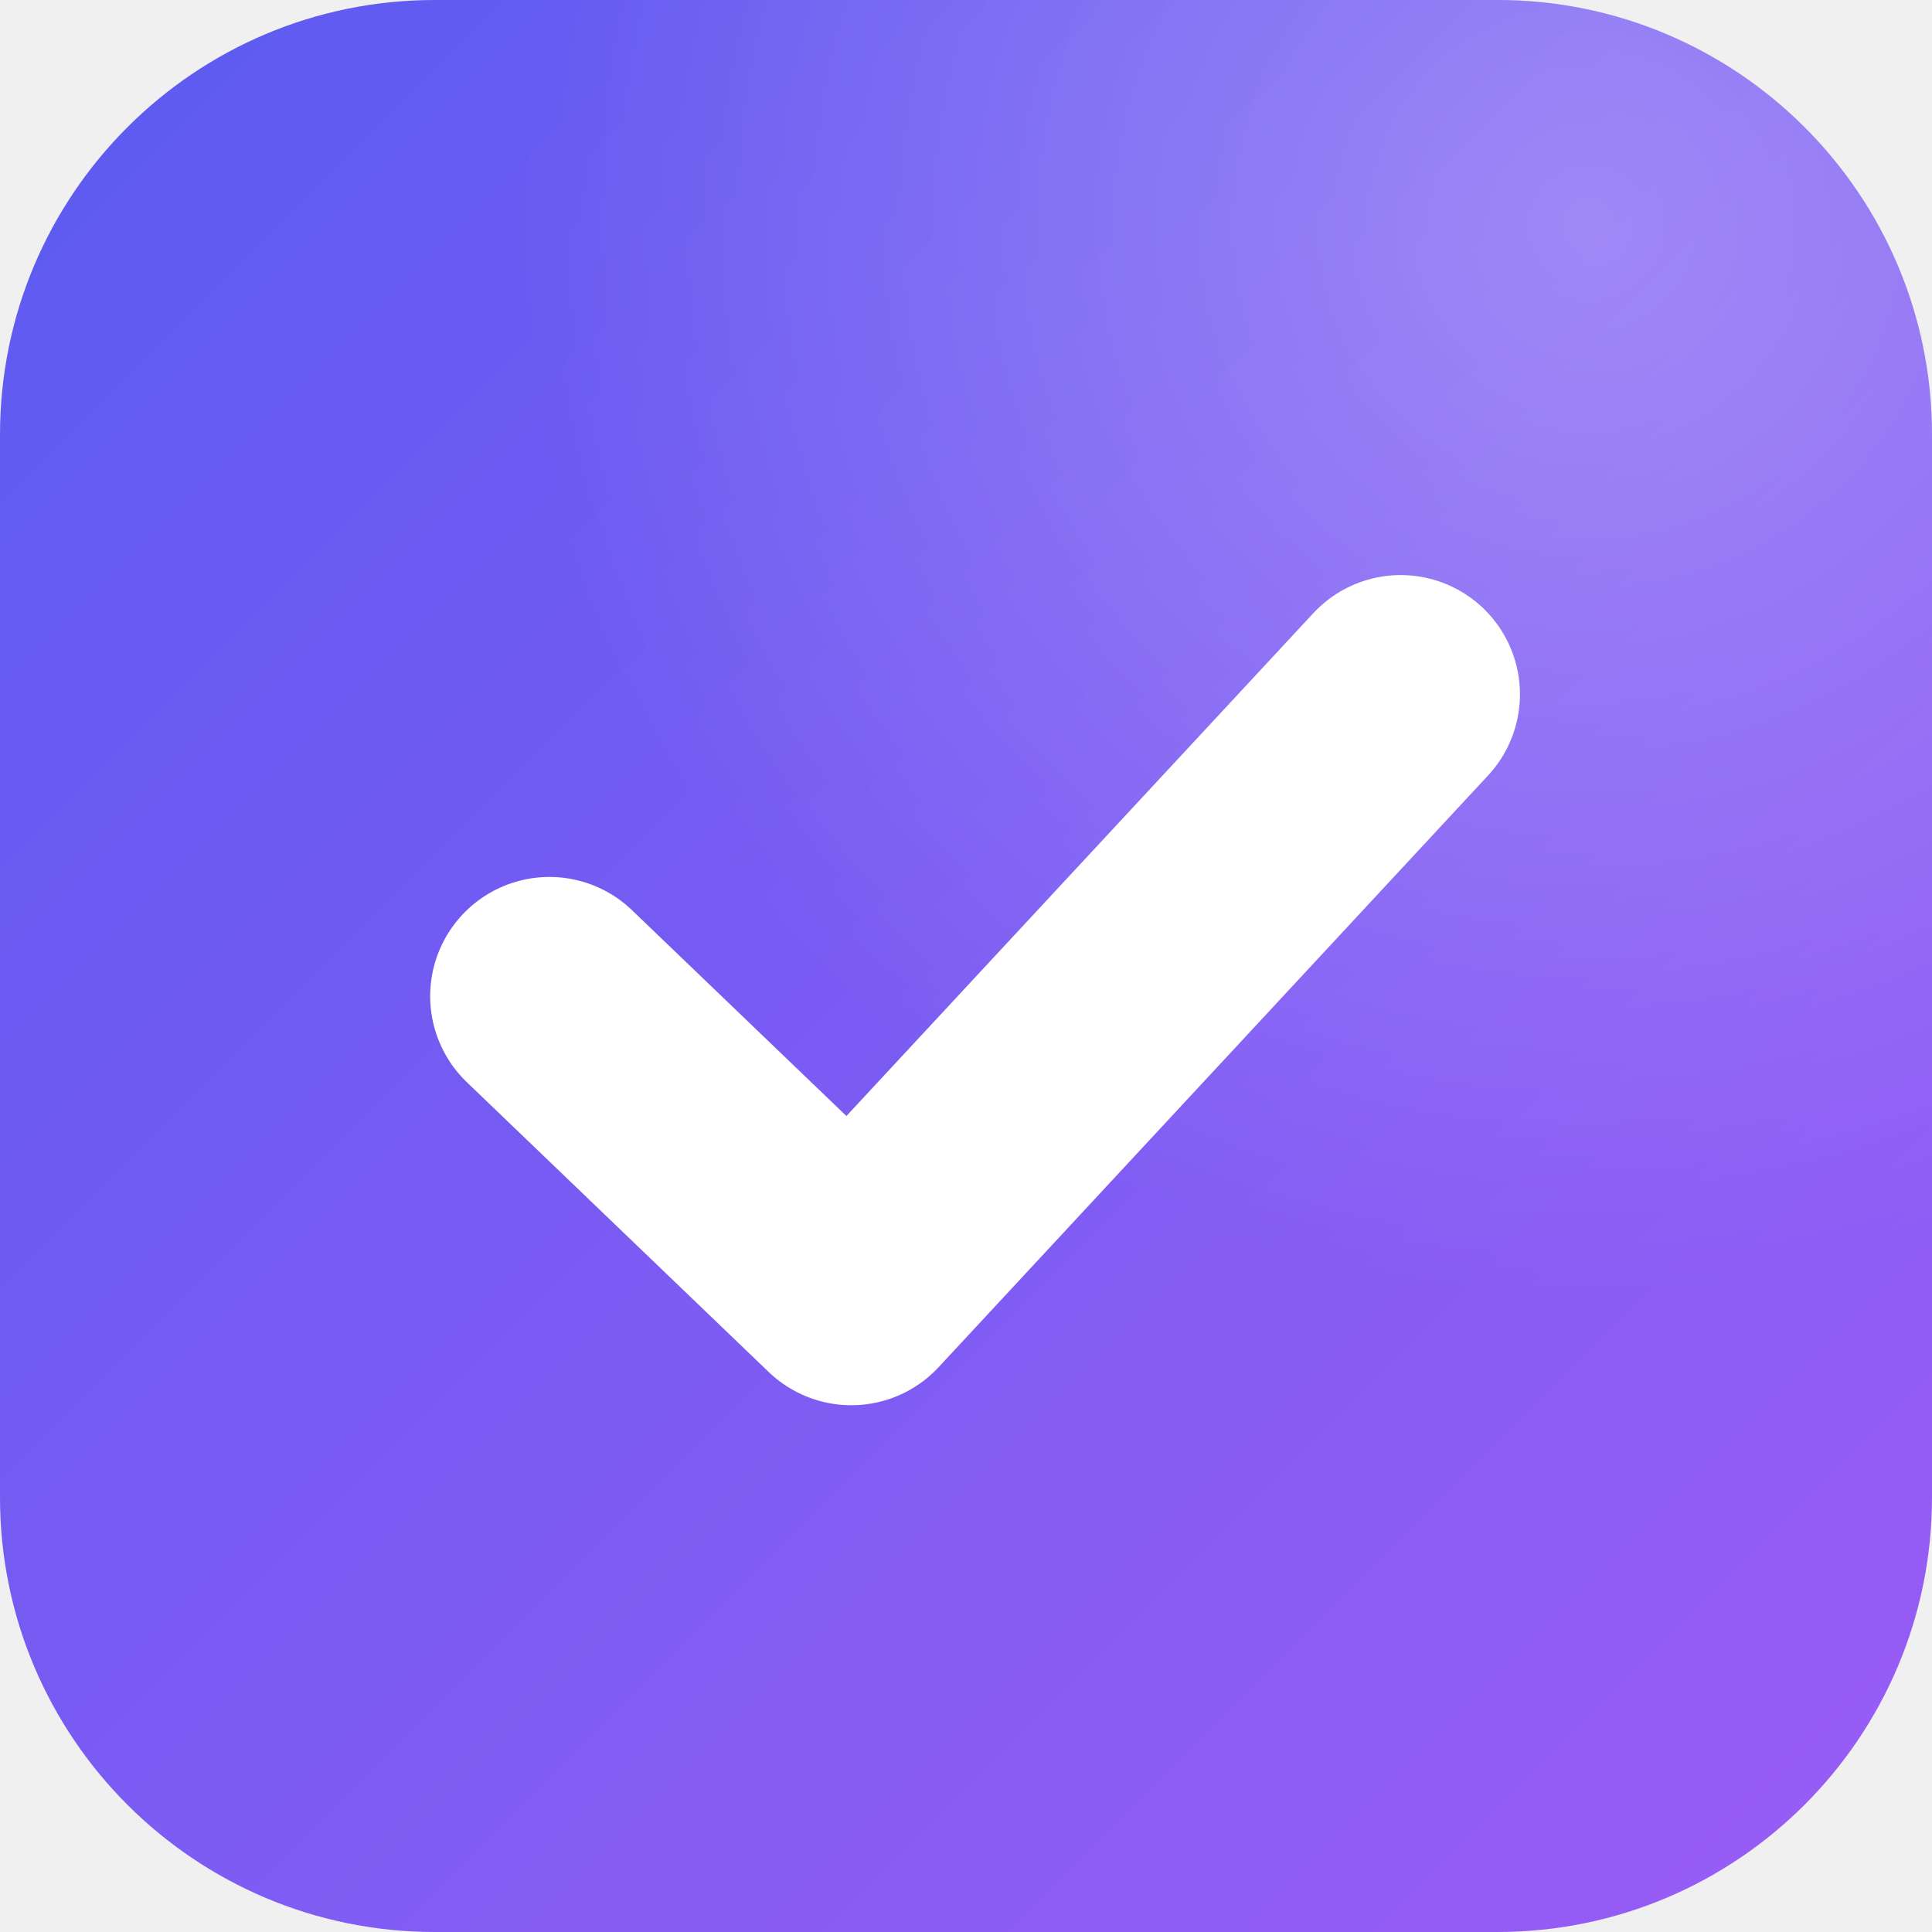
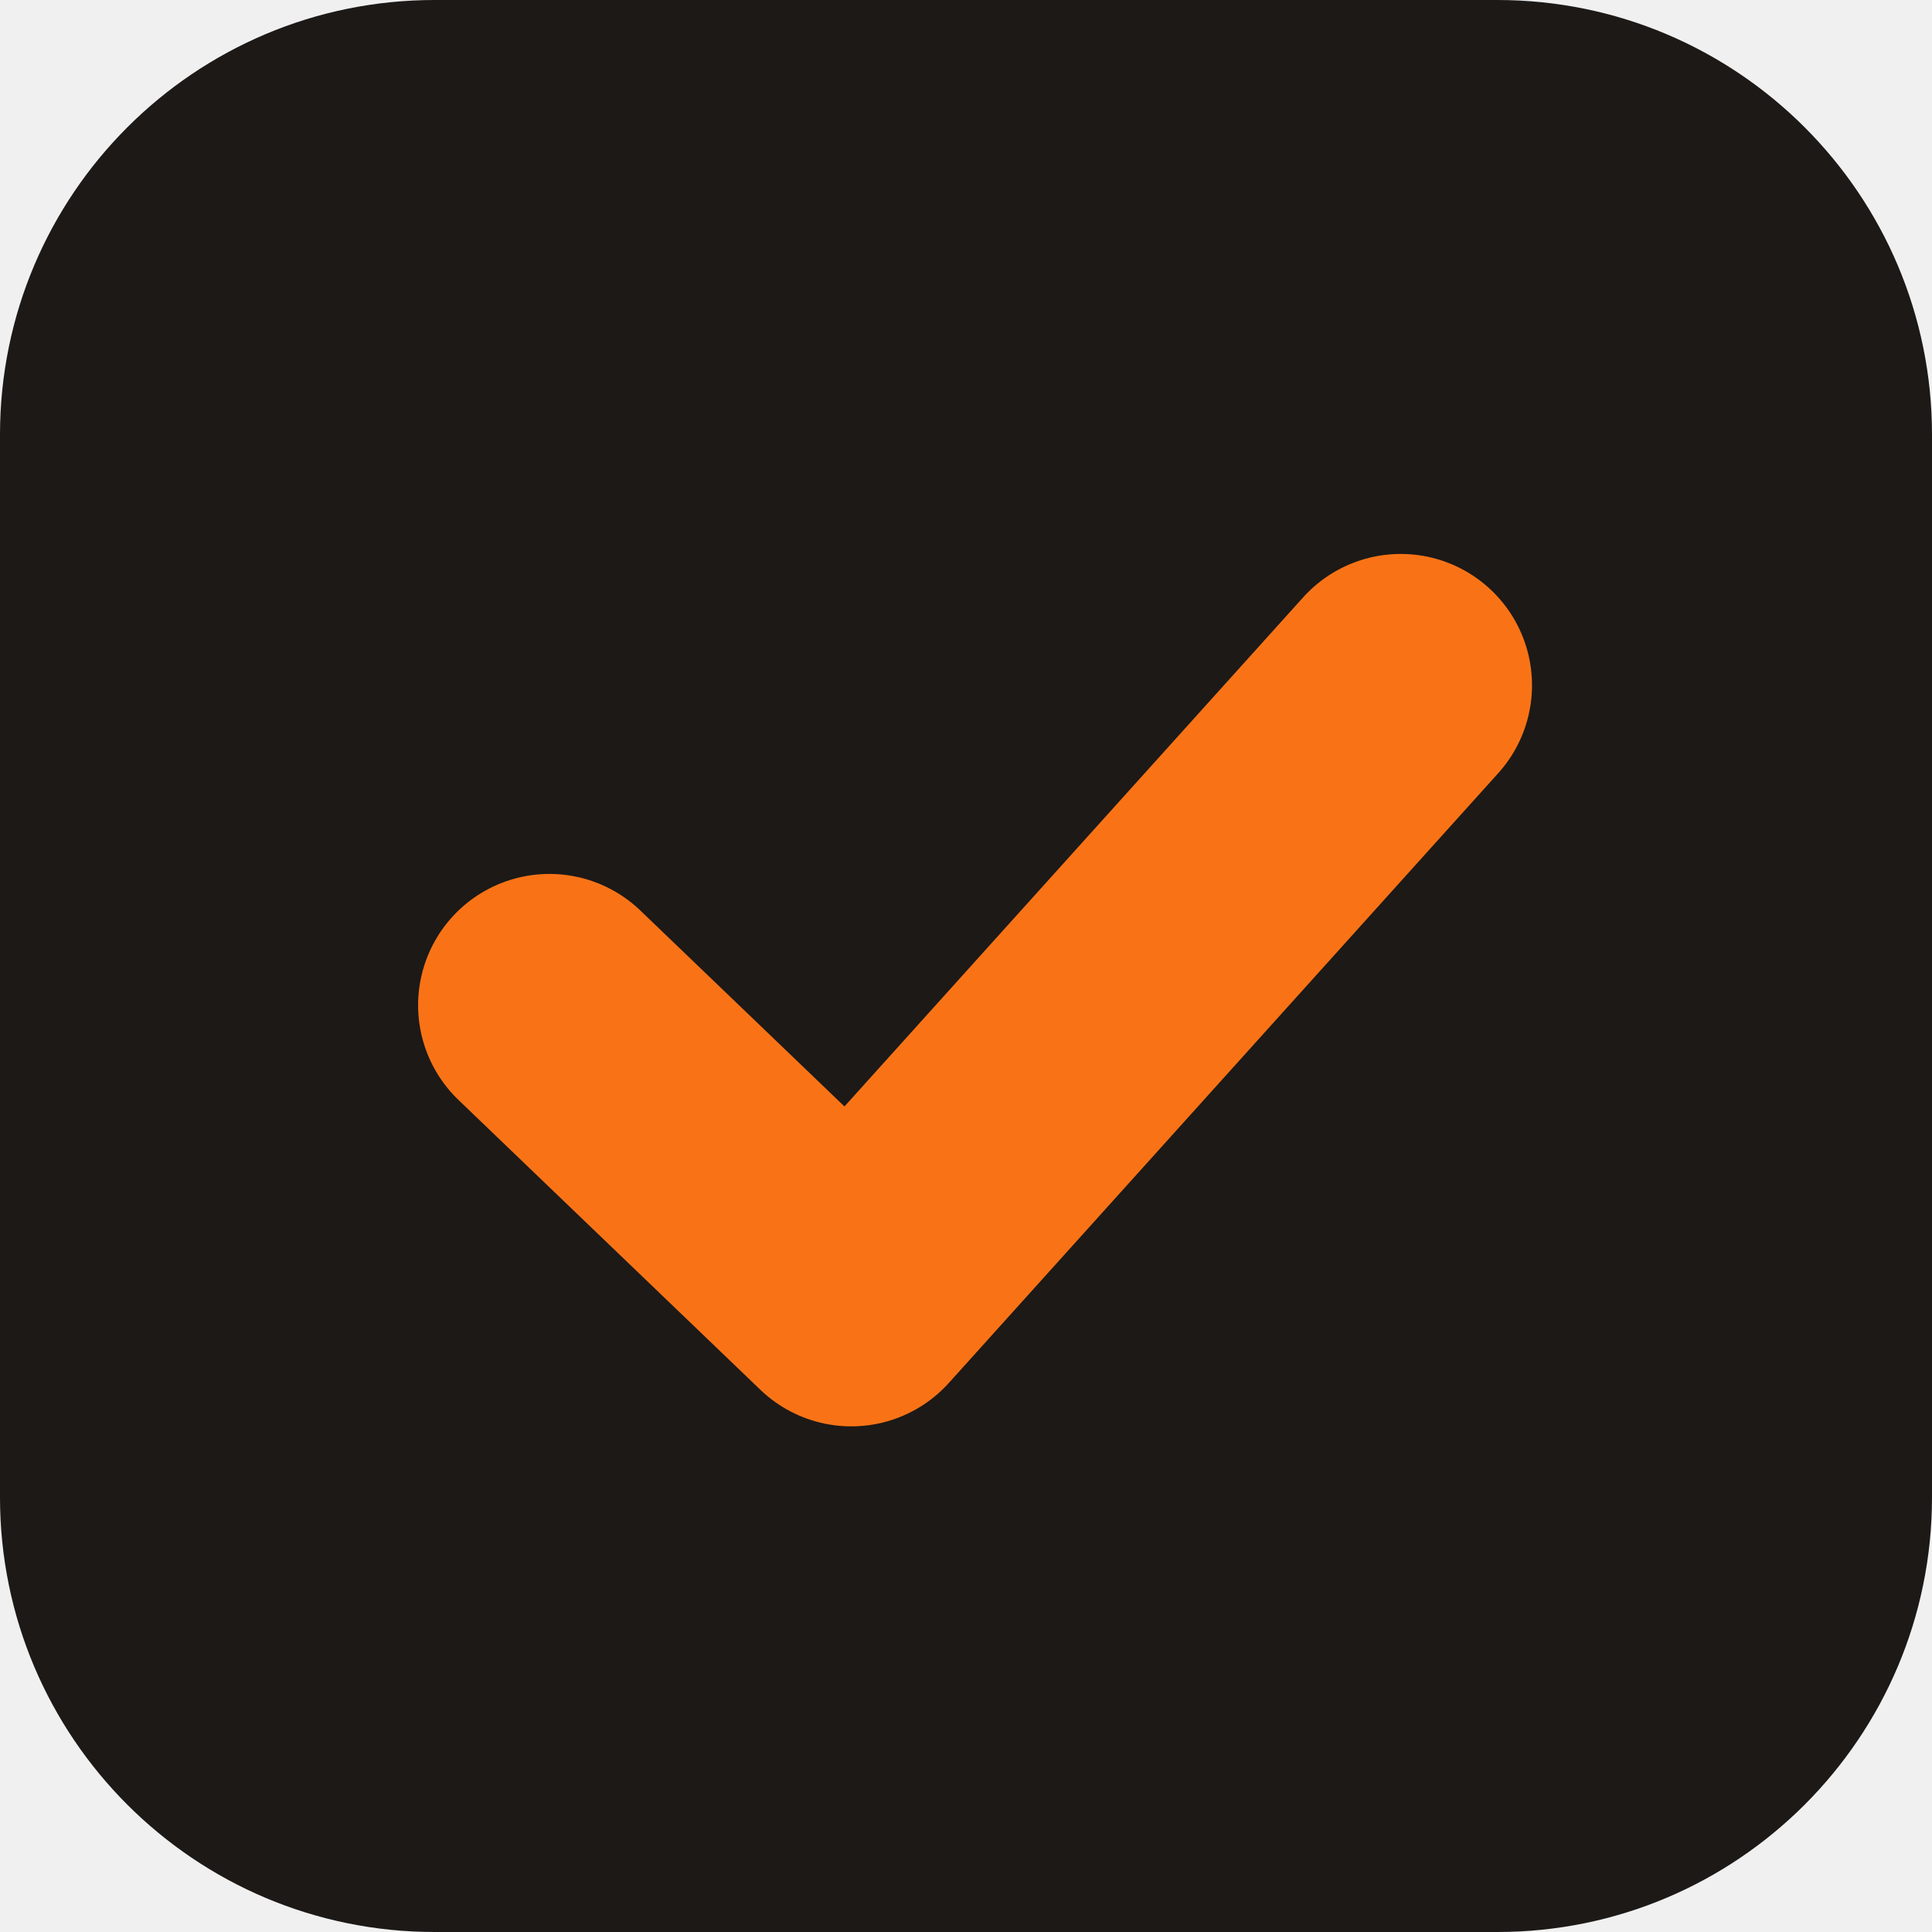
<svg xmlns="http://www.w3.org/2000/svg" viewBox="0 0 64 64">
-   <defs>
-     <linearGradient id="g" x1="0" y1="0" x2="1" y2="1">
-       <stop offset="0" stop-color="#5b5bf0" />
-       <stop offset="1" stop-color="#9b5cf6" />
-     </linearGradient>
-     <radialGradient id="h" cx=".82" cy=".12" r=".55">
-       <stop offset="0" stop-color="#fff" stop-opacity=".28" />
-       <stop offset="1" stop-color="#fff" stop-opacity="0" />
-     </radialGradient>
-   </defs>
-   <rect width="64" height="64" rx="14.4" fill="url(#g)" />
-   <rect width="64" height="64" rx="14.4" fill="url(#h)" />
-   <path d="M18.2 33 28.2 42.6 46.4 23" fill="none" stroke="#fff" stroke-width="7.9" stroke-linecap="round" stroke-linejoin="round" />
+   <rect width="64" height="64" rx="14.4" fill="#1C1917" />
+   <path d="M18.2 33.3 28.2 42.9 46.4 22.7" fill="none" stroke="#F97316" stroke-width="8.7" stroke-linecap="round" stroke-linejoin="round" />
</svg>
